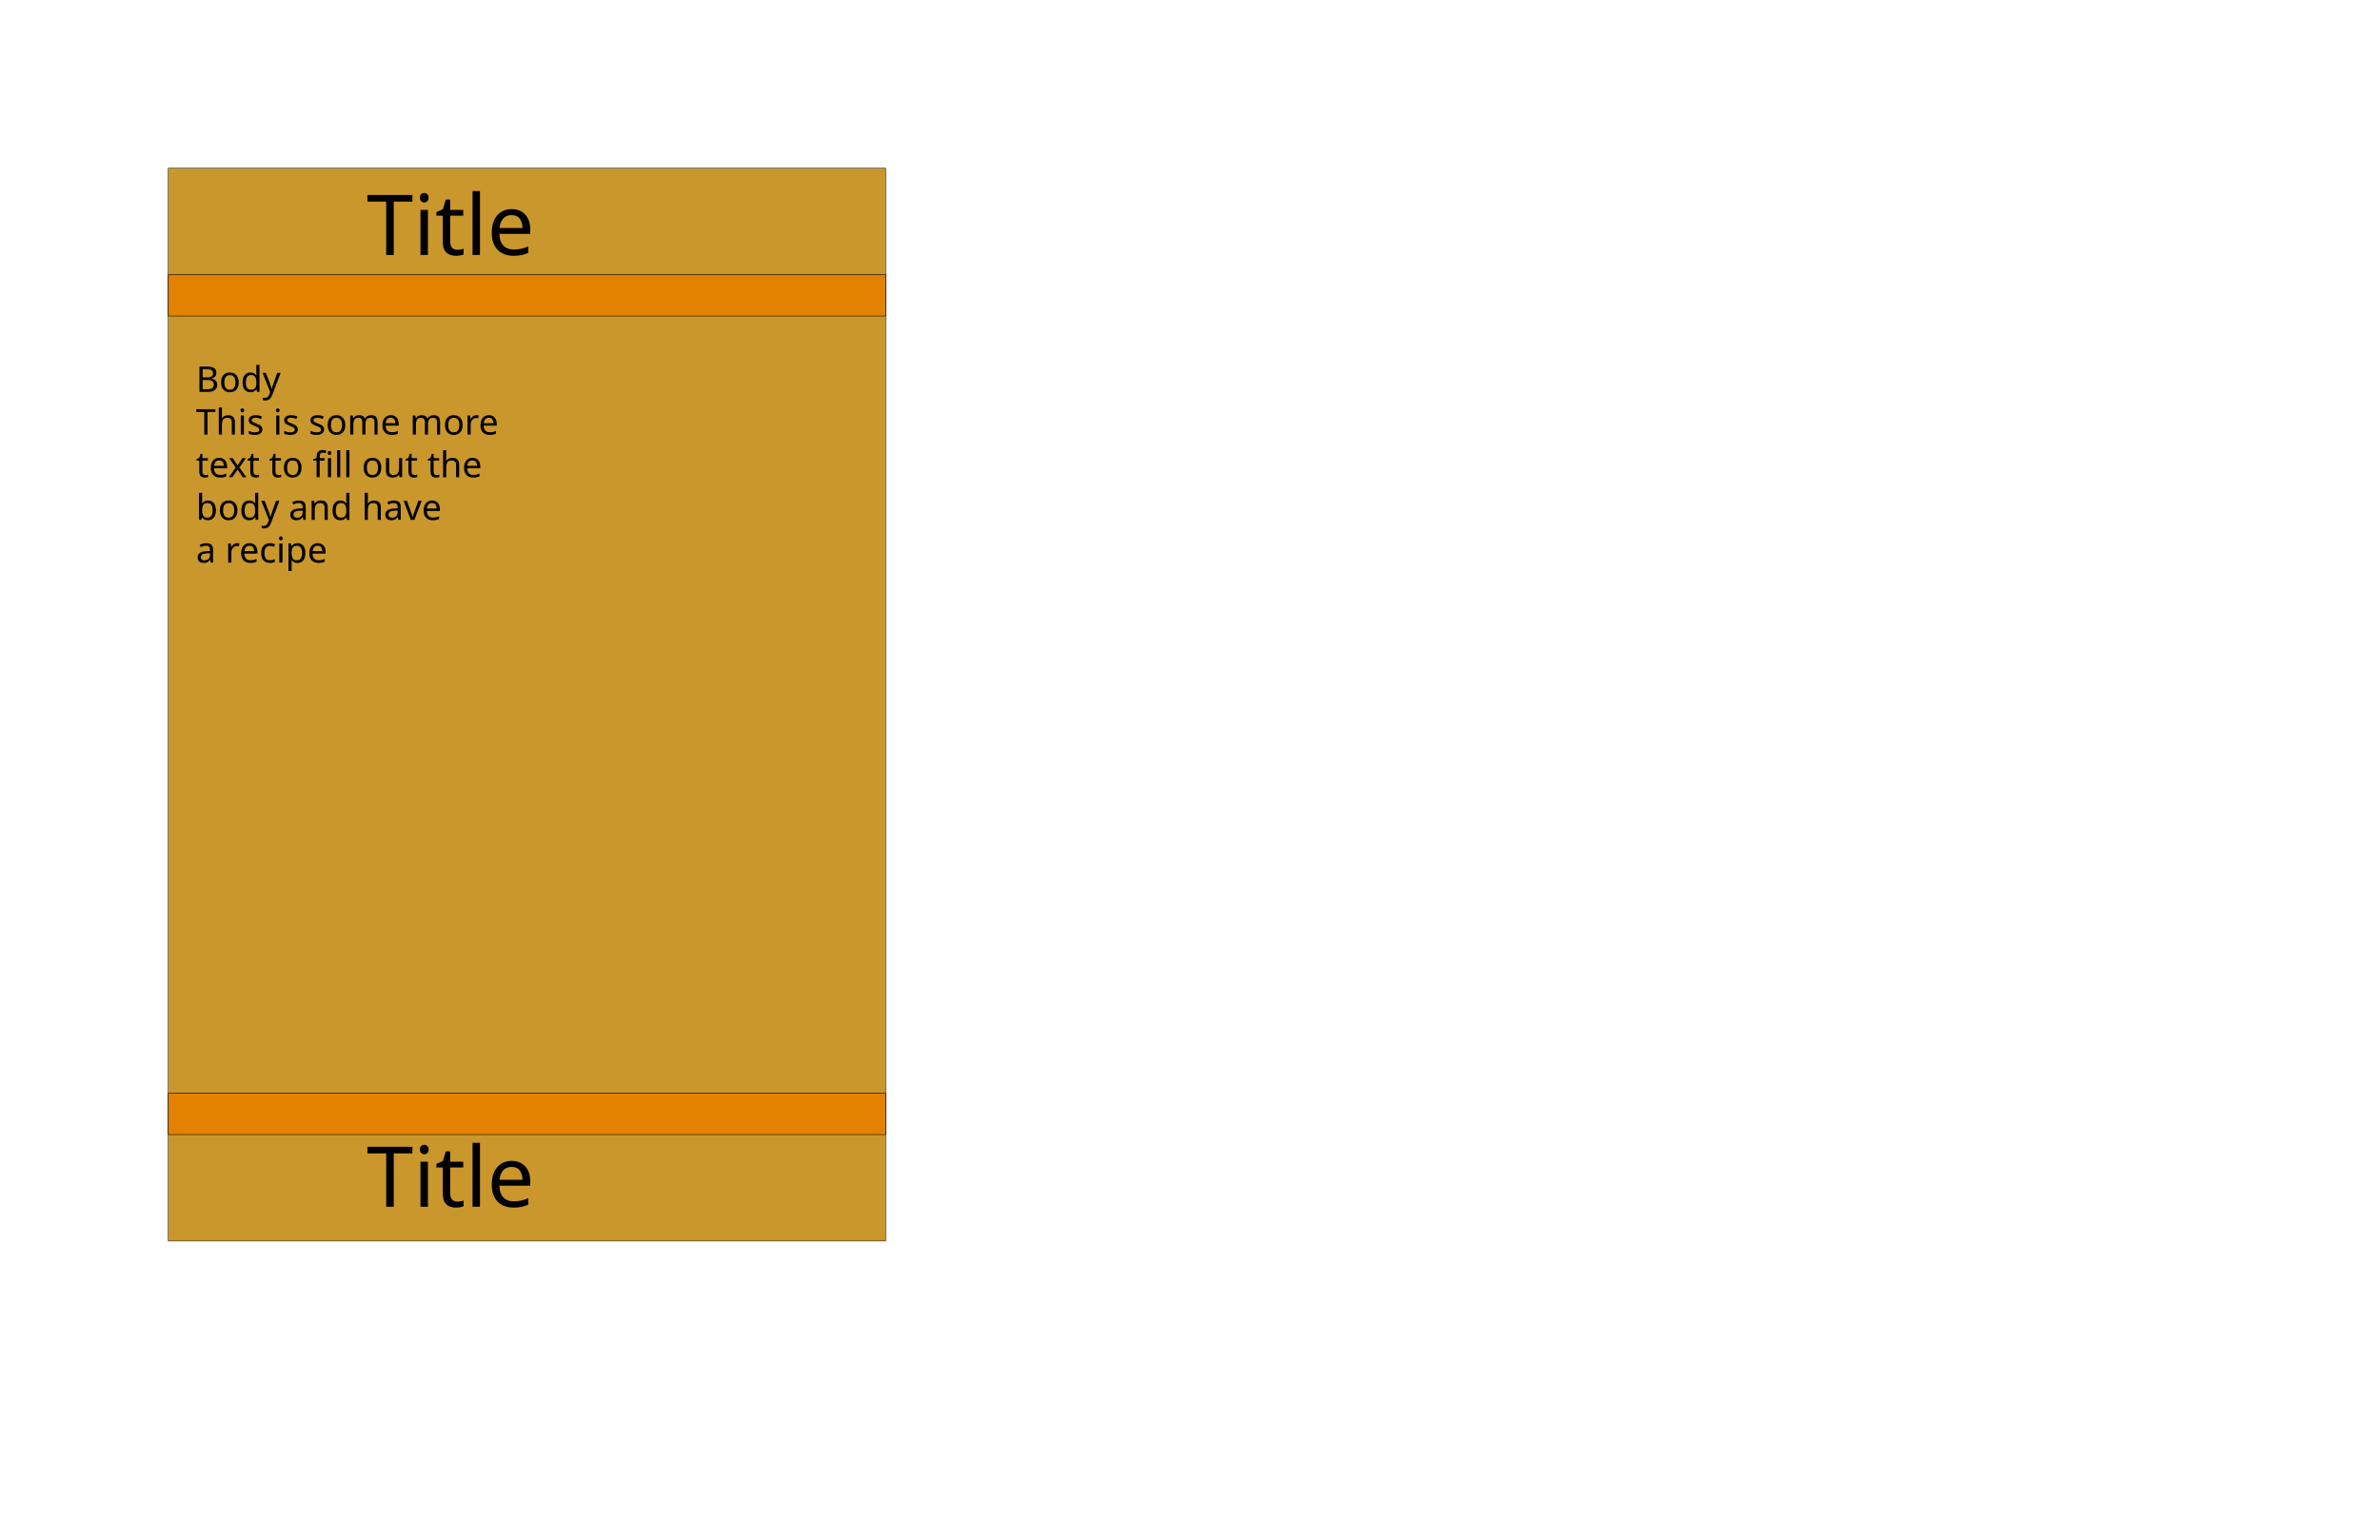
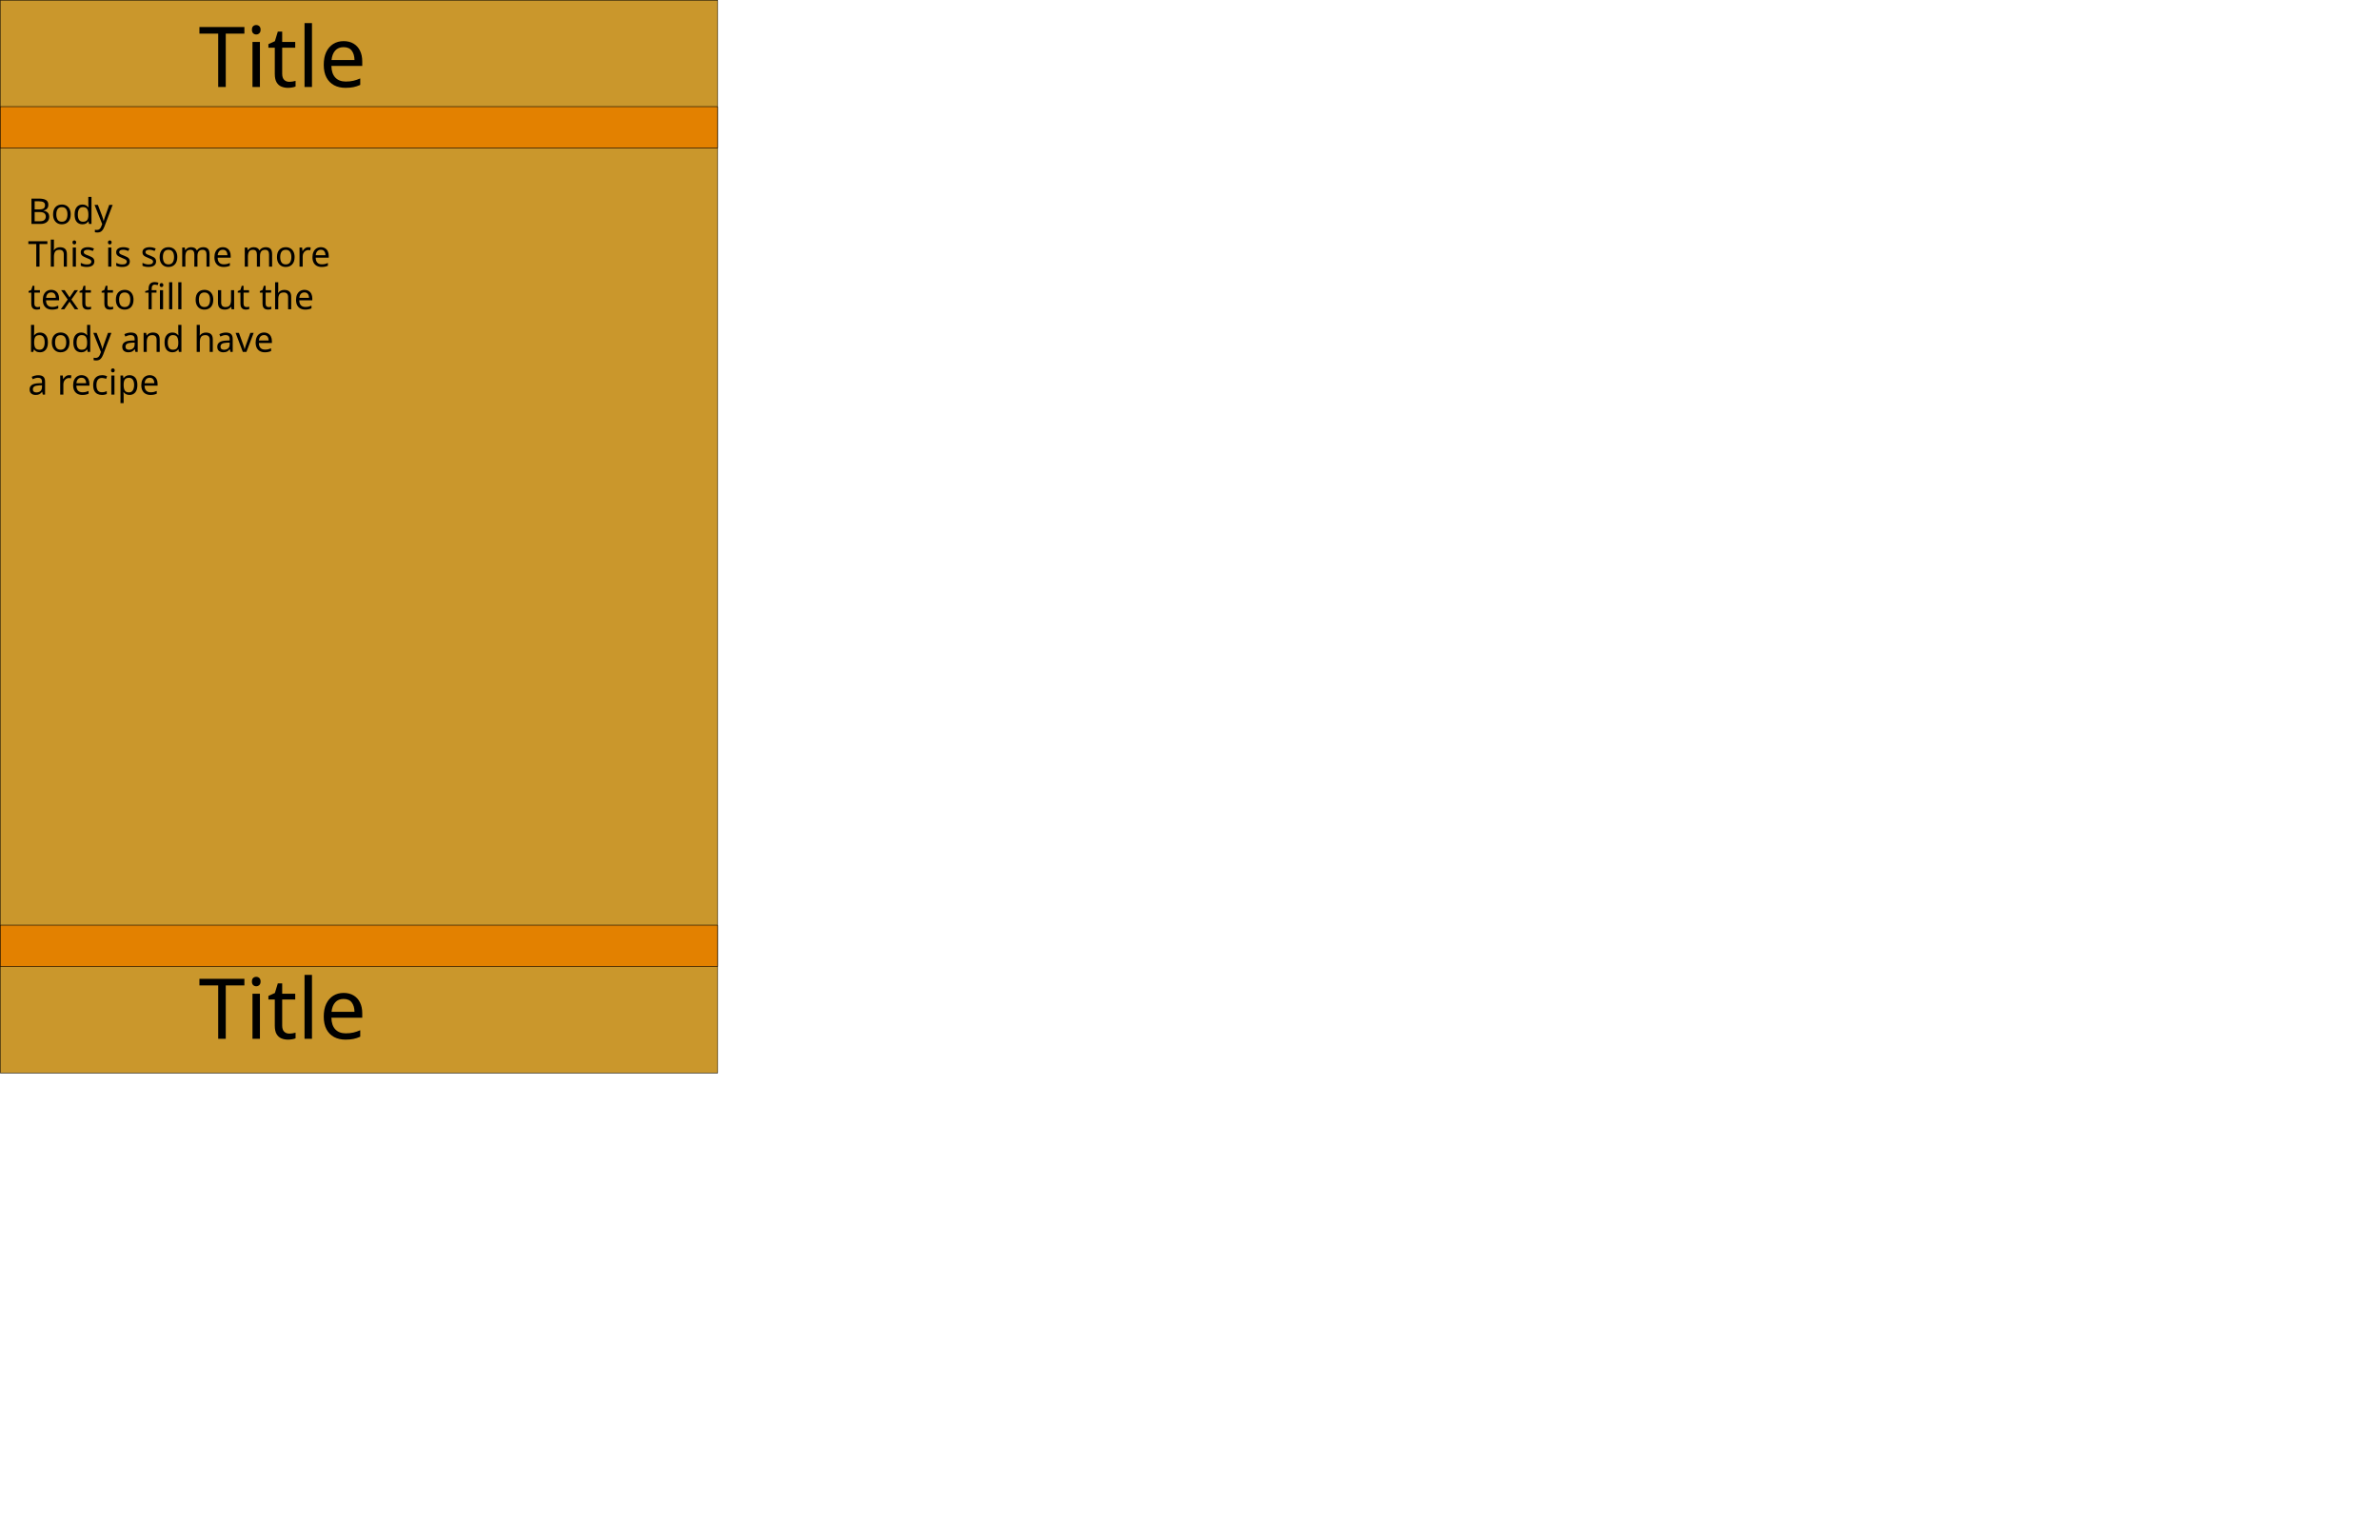
- <svg xmlns="http://www.w3.org/2000/svg" width="850mm" height="550mm" viewBox="0 0 850 550" version="1.1" id="svg1" xml:space="preserve">
+ <svg xmlns="http://www.w3.org/2000/svg" xmlns:ns1="http://jarney.github.io/templates" width="850mm" height="550mm" viewBox="0 0 850 550" version="1.1" id="svg1" xml:space="preserve">
  <defs id="defs1" />
-   <g id="layer7" style="display:inline">
-     <rect style="fill:#ca972c;fill-opacity:1;fill-rule:evenodd;stroke:#000000;stroke-width:0.346;stroke-linecap:square;stroke-linejoin:round;stroke-dasharray:none;paint-order:markers stroke fill" id="rect1" width="256.054" height="383.054" x="60.173" y="60.173" />
-     <rect style="fill:#e38100;fill-opacity:1;fill-rule:evenodd;stroke:#000000;stroke-width:0.405;stroke-linecap:square;stroke-linejoin:round;stroke-dasharray:none;paint-order:markers stroke fill" id="rect2" width="255.995" height="14.595" x="60.202" y="98.202" />
-     <rect style="fill:#e38100;fill-opacity:1;fill-rule:evenodd;stroke:#000000;stroke-width:0.405;stroke-linecap:square;stroke-linejoin:round;stroke-dasharray:none;paint-order:markers stroke fill" id="rect2-3" width="255.995" height="14.595" x="60.202" y="390.602" />
-   </g>
  <g id="layer10" style="display:inline">
-     <text xml:space="preserve" style="font-size:30.036px;line-height:1.25;font-family:Berenika;-inkscape-font-specification:'Berenika, Normal';font-variant-ligatures:none;text-align:center;letter-spacing:0px;word-spacing:0px;text-anchor:middle;stroke-width:0.265" x="180.44" y="91.08" id="text1">
-       <tspan id="tspan1" style="stroke-width:0.265" x="180.44" y="91.08">Title</tspan>
+     <rect style="display:inline;fill:#ca972c;fill-opacity:1;fill-rule:evenodd;stroke:#000000;stroke-width:0.346;stroke-linecap:square;stroke-linejoin:round;stroke-dasharray:none;paint-order:markers stroke fill" id="rect1" width="256.054" height="383.054" x="0.173" y="0.173" />
+     <rect style="display:inline;fill:#e38100;fill-opacity:1;fill-rule:evenodd;stroke:#000000;stroke-width:0.405;stroke-linecap:square;stroke-linejoin:round;stroke-dasharray:none;paint-order:markers stroke fill" id="rect2" width="255.995" height="14.595" x="0.202" y="38.202" />
+     <rect style="display:inline;fill:#e38100;fill-opacity:1;fill-rule:evenodd;stroke:#000000;stroke-width:0.405;stroke-linecap:square;stroke-linejoin:round;stroke-dasharray:none;paint-order:markers stroke fill" id="rect2-3" width="255.995" height="14.595" x="0.202" y="330.602" />
+     <text xml:space="preserve" style="font-size:30.036px;line-height:1.25;font-family:Berenika;-inkscape-font-specification:'Berenika, Normal';font-variant-ligatures:none;text-align:center;letter-spacing:0px;word-spacing:0px;text-anchor:middle;display:inline;stroke-width:0.265" x="120.44" y="31.08" id="template_title" ns1:template-field="true" ns1:name="Header" ns1:type="text-field">
+       <tspan id="tspan1" style="stroke-width:0.265" x="120.44" y="31.08">Title</tspan>
    </text>
-     <text xml:space="preserve" style="font-size:12.7px;line-height:1.2;font-family:Berenika;-inkscape-font-specification:'Berenika, Normal';font-variant-ligatures:none;text-align:start;letter-spacing:0px;word-spacing:0px;text-anchor:start;display:inline;stroke-width:0.265" x="70" y="140" id="text1-0">
-       <tspan style="font-style:normal;font-variant:normal;font-weight:normal;font-stretch:normal;font-size:12.7px;line-height:1.2;font-family:Berenika;-inkscape-font-specification:'Berenika, Normal';font-variant-ligatures:none;font-variant-caps:normal;font-variant-numeric:normal;font-variant-east-asian:normal;stroke-width:0.265" x="70" y="140" id="tspan2">Body</tspan>
-       <tspan style="font-style:normal;font-variant:normal;font-weight:normal;font-stretch:normal;font-size:12.7px;line-height:1.2;font-family:Berenika;-inkscape-font-specification:'Berenika, Normal';font-variant-ligatures:none;font-variant-caps:normal;font-variant-numeric:normal;font-variant-east-asian:normal;stroke-width:0.265" x="70" y="155.24" id="tspan6">This is some more</tspan>
-       <tspan style="font-style:normal;font-variant:normal;font-weight:normal;font-stretch:normal;font-size:12.7px;line-height:1.2;font-family:Berenika;-inkscape-font-specification:'Berenika, Normal';font-variant-ligatures:none;font-variant-caps:normal;font-variant-numeric:normal;font-variant-east-asian:normal;stroke-width:0.265" x="70" y="170.48" id="tspan3">text to fill out the</tspan>
-       <tspan style="font-style:normal;font-variant:normal;font-weight:normal;font-stretch:normal;font-size:12.7px;line-height:1.2;font-family:Berenika;-inkscape-font-specification:'Berenika, Normal';font-variant-ligatures:none;font-variant-caps:normal;font-variant-numeric:normal;font-variant-east-asian:normal;stroke-width:0.265" x="70" y="185.72" id="tspan4">body and have</tspan>
-       <tspan style="font-style:normal;font-variant:normal;font-weight:normal;font-stretch:normal;font-size:12.7px;line-height:1.2;font-family:Berenika;-inkscape-font-specification:'Berenika, Normal';font-variant-ligatures:none;font-variant-caps:normal;font-variant-numeric:normal;font-variant-east-asian:normal;stroke-width:0.265" x="70" y="200.96" id="tspan5">a recipe</tspan>
+     <text xml:space="preserve" style="font-size:12.7px;line-height:1.2;font-family:Berenika;-inkscape-font-specification:'Berenika, Normal';font-variant-ligatures:none;text-align:start;letter-spacing:0px;word-spacing:0px;text-anchor:start;display:inline;stroke-width:0.265" x="10" y="80" id="template_body" ns1:template-field="true" ns1:name="Body" ns1:type="text-body">
+       <tspan style="font-style:normal;font-variant:normal;font-weight:normal;font-stretch:normal;font-size:12.7px;line-height:1.2;font-family:Berenika;-inkscape-font-specification:'Berenika, Normal';font-variant-ligatures:none;font-variant-caps:normal;font-variant-numeric:normal;font-variant-east-asian:normal;stroke-width:0.265" x="10" y="80" id="tspan2">Body</tspan>
+       <tspan style="font-style:normal;font-variant:normal;font-weight:normal;font-stretch:normal;font-size:12.7px;line-height:1.2;font-family:Berenika;-inkscape-font-specification:'Berenika, Normal';font-variant-ligatures:none;font-variant-caps:normal;font-variant-numeric:normal;font-variant-east-asian:normal;stroke-width:0.265" x="10" y="95.24" id="tspan6">This is some more</tspan>
+       <tspan style="font-style:normal;font-variant:normal;font-weight:normal;font-stretch:normal;font-size:12.7px;line-height:1.2;font-family:Berenika;-inkscape-font-specification:'Berenika, Normal';font-variant-ligatures:none;font-variant-caps:normal;font-variant-numeric:normal;font-variant-east-asian:normal;stroke-width:0.265" x="10" y="110.48" id="tspan3">text to fill out the</tspan>
+       <tspan style="font-style:normal;font-variant:normal;font-weight:normal;font-stretch:normal;font-size:12.7px;line-height:1.2;font-family:Berenika;-inkscape-font-specification:'Berenika, Normal';font-variant-ligatures:none;font-variant-caps:normal;font-variant-numeric:normal;font-variant-east-asian:normal;stroke-width:0.265" x="10" y="125.72" id="tspan4">body and have</tspan>
+       <tspan style="font-style:normal;font-variant:normal;font-weight:normal;font-stretch:normal;font-size:12.7px;line-height:1.2;font-family:Berenika;-inkscape-font-specification:'Berenika, Normal';font-variant-ligatures:none;font-variant-caps:normal;font-variant-numeric:normal;font-variant-east-asian:normal;stroke-width:0.265" x="10" y="140.96" id="tspan5">a recipe</tspan>
    </text>
-     <text xml:space="preserve" style="font-size:30.036px;line-height:1.25;font-family:Berenika;-inkscape-font-specification:'Berenika, Normal';font-variant-ligatures:none;text-align:center;letter-spacing:0px;word-spacing:0px;text-anchor:middle;display:inline;stroke-width:0.265" x="180.44" y="431.08" id="text1-2">
-       <tspan id="tspan1-9" style="stroke-width:0.265" x="180.44" y="431.08">Title</tspan>
+     <text xml:space="preserve" style="font-size:30.036px;line-height:1.25;font-family:Berenika;-inkscape-font-specification:'Berenika, Normal';font-variant-ligatures:none;text-align:center;letter-spacing:0px;word-spacing:0px;text-anchor:middle;display:inline;stroke-width:0.265" x="120.44" y="371.08" id="template_footer" ns1:template-field="true" ns1:name="Footer" ns1:type="text-field">
+       <tspan id="tspan1-9" style="stroke-width:0.265" x="120.44" y="371.08">Title</tspan>
    </text>
  </g>
</svg>
